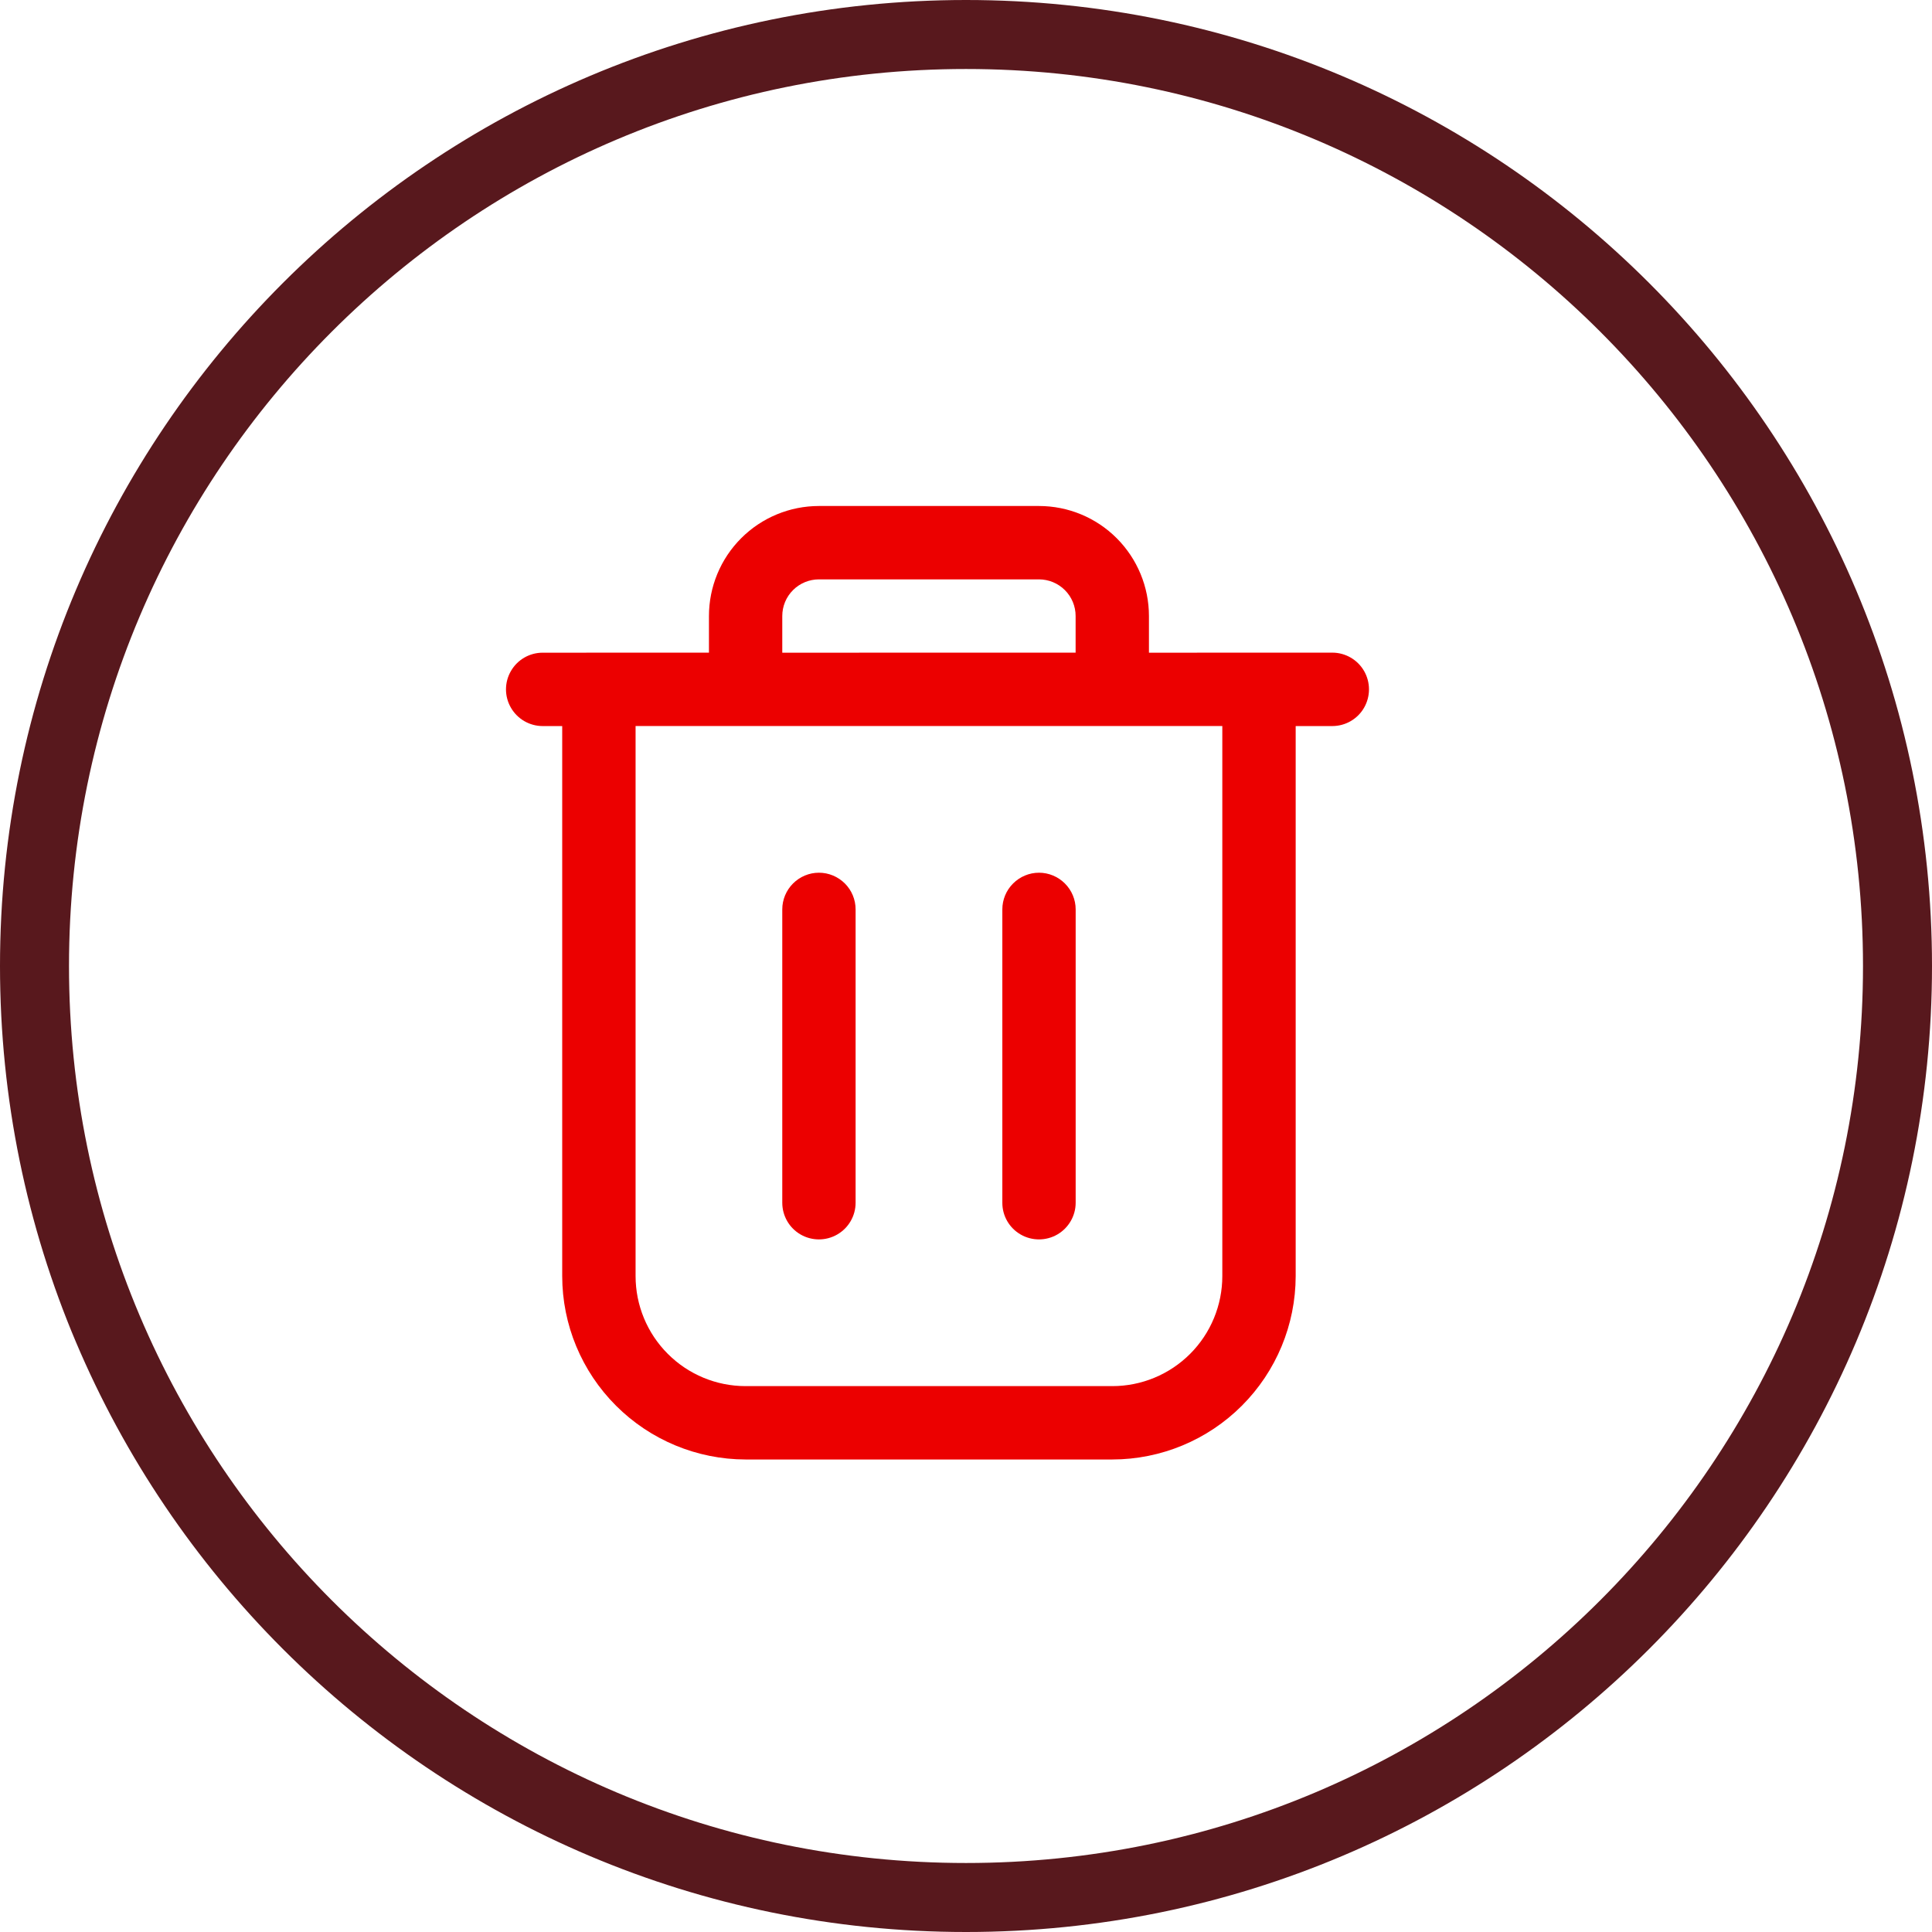
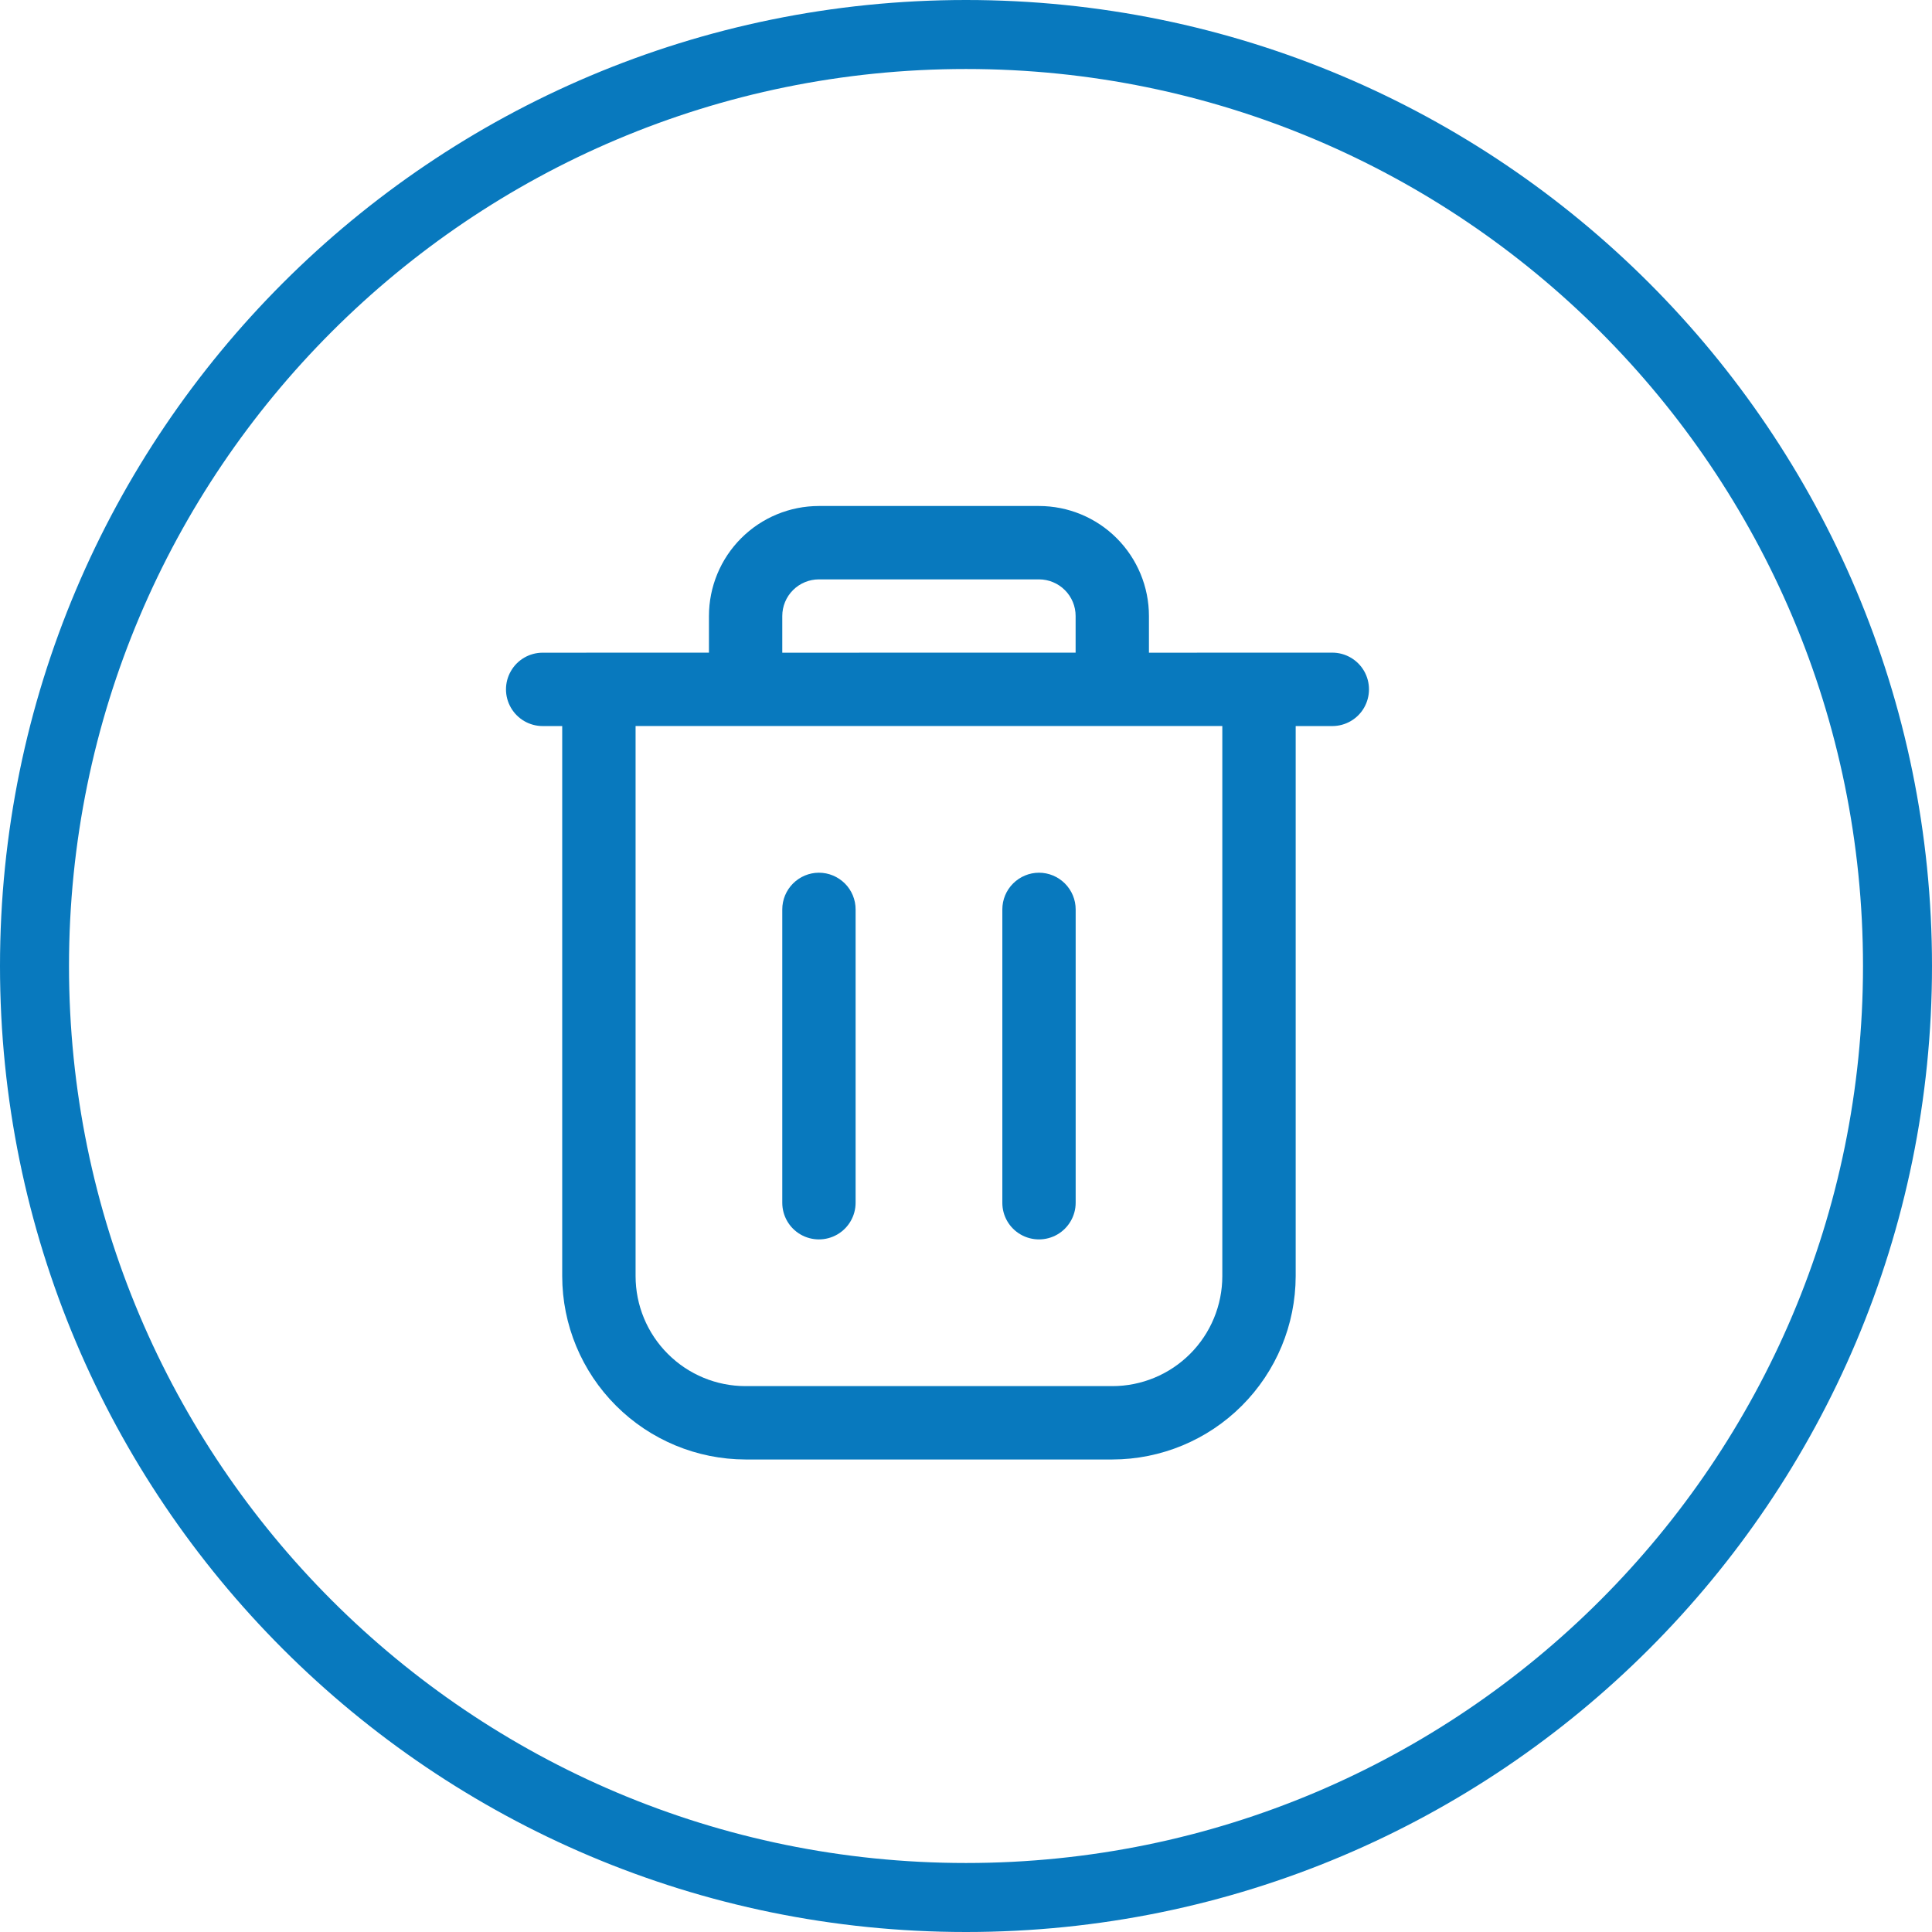
<svg xmlns="http://www.w3.org/2000/svg" width="42" height="42" viewBox="0 0 42 42" fill="none">
-   <circle cx="21" cy="21" r="20.25" stroke="#58181D" stroke-width="1.5" />
-   <path d="M29.654 14.587C29.512 14.341 29.248 14.188 28.964 14.188L24.977 14.189V13.392C24.977 12.758 24.725 12.15 24.277 11.701C23.829 11.252 23.221 11 22.586 11H17.803C17.169 11 16.56 11.252 16.112 11.701C15.664 12.149 15.412 12.757 15.412 13.392V14.188L11.797 14.189C11.512 14.189 11.249 14.341 11.107 14.588C10.964 14.834 10.964 15.139 11.107 15.385C11.249 15.631 11.512 15.784 11.797 15.784H12.222V27.742C12.223 28.799 12.644 29.812 13.392 30.559C14.139 31.306 15.152 31.726 16.208 31.728H24.181C25.237 31.727 26.251 31.306 26.997 30.559C27.745 29.811 28.165 28.799 28.167 27.742V15.784H28.963C29.248 15.784 29.512 15.632 29.654 15.385C29.796 15.138 29.796 14.834 29.654 14.587ZM17.006 13.391C17.006 13.18 17.09 12.977 17.24 12.828C17.389 12.679 17.592 12.595 17.803 12.595H22.586C22.797 12.595 23 12.679 23.149 12.828C23.299 12.977 23.383 13.18 23.383 13.391V14.188L17.006 14.189L17.006 13.391ZM26.572 27.741C26.572 28.375 26.32 28.984 25.872 29.432C25.423 29.881 24.815 30.133 24.181 30.133H16.209C15.574 30.133 14.966 29.881 14.518 29.432C14.069 28.984 13.817 28.375 13.817 27.741V15.783H26.572L26.572 27.741Z" fill="#EC0000" />
-   <path d="M17.404 26.837C17.651 26.979 17.955 26.979 18.201 26.837C18.448 26.695 18.6 26.431 18.6 26.147V19.769C18.6 19.558 18.516 19.355 18.367 19.206C18.217 19.057 18.015 18.972 17.803 18.972C17.592 18.972 17.389 19.057 17.24 19.206C17.091 19.355 17.006 19.558 17.006 19.769V26.147C17.006 26.432 17.158 26.695 17.404 26.837Z" fill="#EC0000" />
-   <path d="M22.188 26.837C22.434 26.979 22.739 26.979 22.985 26.837C23.231 26.695 23.384 26.431 23.384 26.147V19.769C23.384 19.558 23.299 19.355 23.15 19.206C23.001 19.057 22.798 18.972 22.587 18.972C22.376 18.972 22.173 19.057 22.024 19.206C21.874 19.355 21.79 19.558 21.79 19.769V26.147C21.789 26.432 21.941 26.695 22.188 26.837Z" fill="#EC0000" />
+   <circle cx="21" cy="21" r="20.25" stroke="#0879BE" stroke-width="1.5" />
+   <path d="M29.654 14.587C29.512 14.341 29.248 14.188 28.964 14.188L24.977 14.189V13.392C24.977 12.758 24.725 12.15 24.277 11.701C23.829 11.252 23.221 11 22.586 11H17.803C17.169 11 16.56 11.252 16.112 11.701C15.664 12.149 15.412 12.757 15.412 13.392V14.188L11.797 14.189C11.512 14.189 11.249 14.341 11.107 14.588C10.964 14.834 10.964 15.139 11.107 15.385C11.249 15.631 11.512 15.784 11.797 15.784H12.222V27.742C12.223 28.799 12.644 29.812 13.392 30.559C14.139 31.306 15.152 31.726 16.208 31.728H24.181C25.237 31.727 26.251 31.306 26.997 30.559C27.745 29.811 28.165 28.799 28.167 27.742V15.784H28.963C29.248 15.784 29.512 15.632 29.654 15.385C29.796 15.138 29.796 14.834 29.654 14.587ZM17.006 13.391C17.006 13.18 17.09 12.977 17.24 12.828C17.389 12.679 17.592 12.595 17.803 12.595H22.586C22.797 12.595 23 12.679 23.149 12.828C23.299 12.977 23.383 13.18 23.383 13.391V14.188L17.006 14.189L17.006 13.391ZM26.572 27.741C26.572 28.375 26.32 28.984 25.872 29.432C25.423 29.881 24.815 30.133 24.181 30.133H16.209C15.574 30.133 14.966 29.881 14.518 29.432C14.069 28.984 13.817 28.375 13.817 27.741V15.783H26.572L26.572 27.741Z" fill="#0879BE" />
+   <path d="M17.404 26.837C17.651 26.979 17.955 26.979 18.201 26.837C18.448 26.695 18.6 26.431 18.6 26.147V19.769C18.6 19.558 18.516 19.355 18.367 19.206C18.217 19.057 18.015 18.972 17.803 18.972C17.592 18.972 17.389 19.057 17.24 19.206C17.091 19.355 17.006 19.558 17.006 19.769V26.147C17.006 26.432 17.158 26.695 17.404 26.837Z" fill="#0879BE" />
+   <path d="M22.188 26.837C22.434 26.979 22.739 26.979 22.985 26.837C23.231 26.695 23.384 26.431 23.384 26.147V19.769C23.384 19.558 23.299 19.355 23.15 19.206C23.001 19.057 22.798 18.972 22.587 18.972C22.376 18.972 22.173 19.057 22.024 19.206C21.874 19.355 21.79 19.558 21.79 19.769V26.147C21.789 26.432 21.941 26.695 22.188 26.837Z" fill="#0879BE" />
</svg>
